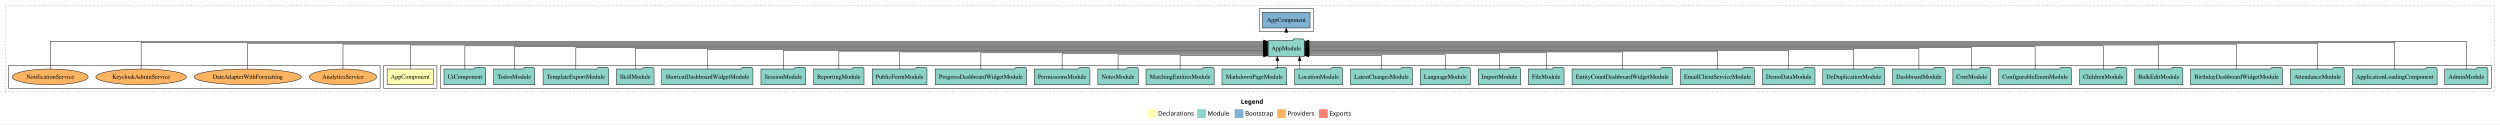
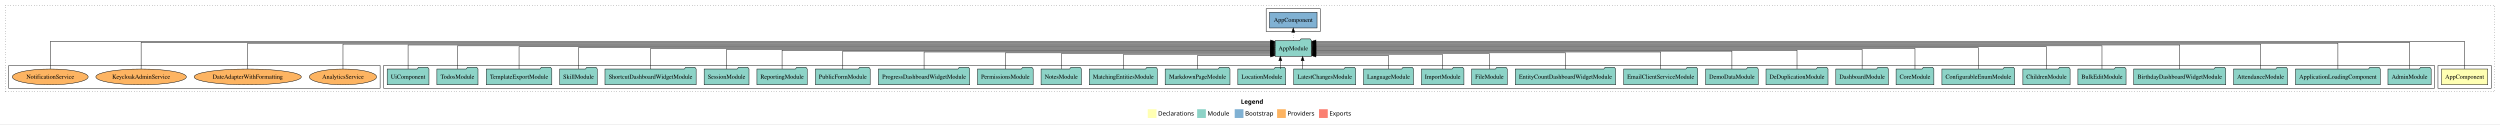
<svg xmlns="http://www.w3.org/2000/svg" width="5722pt" height="284pt" viewBox="0.00 0.00 5722.00 284.00">
  <g id="graph0" class="graph" transform="scale(1 1) rotate(0) translate(4 280)">
    <polygon fill="white" stroke="transparent" points="-4,4 -4,-280 5718,-280 5718,4 -4,4" />
    <text text-anchor="start" x="2836.01" y="-42.4" font-family="Times-12" font-weight="bold" font-size="14.00">Legend</text>
    <polygon fill="#ffffb3" stroke="transparent" points="2623,-10 2623,-30 2643,-30 2643,-10 2623,-10" />
    <text text-anchor="start" x="2646.63" y="-15.4" font-family="Times-12" font-size="14.00">  Declarations</text>
    <polygon fill="#8dd3c7" stroke="transparent" points="2736,-10 2736,-30 2756,-30 2756,-10 2736,-10" />
    <text text-anchor="start" x="2759.73" y="-15.4" font-family="Times-12" font-size="14.00">  Module</text>
    <polygon fill="#80b1d3" stroke="transparent" points="2822,-10 2822,-30 2842,-30 2842,-10 2822,-10" />
    <text text-anchor="start" x="2845.78" y="-15.4" font-family="Times-12" font-size="14.00">  Bootstrap</text>
    <polygon fill="#fdb462" stroke="transparent" points="2919,-10 2919,-30 2939,-30 2939,-10 2919,-10" />
    <text text-anchor="start" x="2942.67" y="-15.4" font-family="Times-12" font-size="14.00">  Providers</text>
    <polygon fill="#fb8072" stroke="transparent" points="3015,-10 3015,-30 3035,-30 3035,-10 3015,-10" />
    <text text-anchor="start" x="3038.73" y="-15.4" font-family="Times-12" font-size="14.00">  Exports</text>
    <g id="clust1" class="cluster">
      <polygon fill="none" stroke="black" stroke-dasharray="1,5" points="8,-70 8,-268 5706,-268 5706,-70 8,-70" />
    </g>
+     <g id="clust2" class="cluster">
+       <polygon fill="none" stroke="black" points="5576,-78 5576,-130 5698,-130 5698,-78 5576,-78" />
+     </g>
    <g id="clust4" class="cluster">
-       <polygon fill="none" stroke="black" points="1004,-78 1004,-130 5698,-130 5698,-78 1004,-78" />
-     </g>
-     <g id="clust2" class="cluster">
-       <polygon fill="none" stroke="black" points="874,-78 874,-130 996,-130 996,-78 874,-78" />
+       <polygon fill="none" stroke="black" points="874,-78 874,-130 5568,-130 5568,-78 874,-78" />
    </g>
    <g id="clust6" class="cluster">
-       <polygon fill="none" stroke="black" points="2878,-208 2878,-260 3002,-260 3002,-208 2878,-208" />
+       <polygon fill="none" stroke="black" points="2894,-208 2894,-260 3018,-260 3018,-208 2894,-208" />
    </g>
    <g id="clust7" class="cluster">
      <polygon fill="none" stroke="black" points="16,-78 16,-130 866,-130 866,-78 16,-78" />
    </g>
    <g id="node1" class="node">
-       <polygon fill="#ffffb3" stroke="black" points="987.94,-122 882.06,-122 882.06,-86 987.94,-86 987.94,-122" />
-       <text text-anchor="middle" x="935" y="-99.8" font-family="Times,serif" font-size="14.00">AppComponent</text>
+       <polygon fill="#ffffb3" stroke="black" points="5689.94,-122 5584.06,-122 5584.06,-86 5689.94,-86 5689.94,-122" />
+       <text text-anchor="middle" x="5637" y="-99.8" font-family="Times,serif" font-size="14.00">AppComponent</text>
    </g>
    <g id="node2" class="node">
-       <polygon fill="#8dd3c7" stroke="black" points="2981.66,-187 2978.66,-191 2957.66,-191 2954.66,-187 2898.34,-187 2898.34,-151 2981.66,-151 2981.66,-187" />
-       <text text-anchor="middle" x="2940" y="-164.8" font-family="Times,serif" font-size="14.00">AppModule</text>
+       <polygon fill="#8dd3c7" stroke="black" points="2997.66,-187 2994.66,-191 2973.66,-191 2970.66,-187 2914.34,-187 2914.34,-151 2997.66,-151 2997.66,-187" />
+       <text text-anchor="middle" x="2956" y="-164.8" font-family="Times,serif" font-size="14.00">AppModule</text>
    </g>
    <g id="edge1" class="edge">
-       <path fill="none" stroke="black" d="M935,-122.04C935,-143.66 935,-177 935,-177 935,-177 2888.12,-177 2888.12,-177" />
-       <polygon fill="black" stroke="black" points="2888.12,-180.5 2898.12,-177 2888.12,-173.5 2888.12,-180.5" />
+       <path fill="none" stroke="black" d="M5637,-122.38C5637,-146.28 5637,-185 5637,-185 5637,-185 3007.84,-185 3007.84,-185" />
+       <polygon fill="black" stroke="black" points="3007.84,-181.5 2997.84,-185 3007.84,-188.5 3007.84,-181.5" />
    </g>
    <g id="node34" class="node">
-       <polygon fill="#80b1d3" stroke="black" points="2994.44,-252 2885.56,-252 2885.56,-216 2994.44,-216 2994.44,-252" />
-       <text text-anchor="middle" x="2940" y="-229.8" font-family="Times,serif" font-size="14.00">AppComponent </text>
+       <polygon fill="#80b1d3" stroke="black" points="3010.44,-252 2901.56,-252 2901.56,-216 3010.44,-216 3010.44,-252" />
+       <text text-anchor="middle" x="2956" y="-229.8" font-family="Times,serif" font-size="14.00">AppComponent </text>
    </g>
    <g id="edge33" class="edge">
-       <path fill="none" stroke="black" stroke-dasharray="1,5" d="M2940,-187.11C2940,-187.11 2940,-205.99 2940,-205.99" />
-       <polygon fill="black" stroke="black" points="2936.5,-205.99 2940,-215.99 2943.5,-205.99 2936.5,-205.99" />
+       <path fill="none" stroke="black" stroke-dasharray="1,5" d="M2956,-187.11C2956,-187.11 2956,-205.99 2956,-205.99" />
+       <polygon fill="black" stroke="black" points="2952.5,-205.99 2956,-215.99 2959.5,-205.99 2952.5,-205.99" />
    </g>
    <g id="node3" class="node">
-       <polygon fill="#8dd3c7" stroke="black" points="5690.44,-122 5687.44,-126 5666.44,-126 5663.44,-122 5591.56,-122 5591.56,-86 5690.44,-86 5690.44,-122" />
-       <text text-anchor="middle" x="5641" y="-99.8" font-family="Times,serif" font-size="14.00">AdminModule</text>
+       <polygon fill="#8dd3c7" stroke="black" points="5560.44,-122 5557.44,-126 5536.44,-126 5533.44,-122 5461.56,-122 5461.56,-86 5560.44,-86 5560.44,-122" />
+       <text text-anchor="middle" x="5511" y="-99.8" font-family="Times,serif" font-size="14.00">AdminModule</text>
    </g>
    <g id="edge2" class="edge">
-       <path fill="none" stroke="black" d="M5641,-122.38C5641,-146.28 5641,-185 5641,-185 5641,-185 2991.88,-185 2991.88,-185" />
-       <polygon fill="black" stroke="black" points="2991.88,-181.5 2981.88,-185 2991.88,-188.5 2991.88,-181.5" />
+       <path fill="none" stroke="black" d="M5511,-122.32C5511,-145.66 5511,-183 5511,-183 5511,-183 3007.69,-183 3007.69,-183" />
+       <polygon fill="black" stroke="black" points="3007.69,-179.5 2997.69,-183 3007.69,-186.5 3007.69,-179.5" />
    </g>
    <g id="node4" class="node">
-       <polygon fill="#8dd3c7" stroke="black" points="5574.09,-122 5571.09,-126 5550.09,-126 5547.09,-122 5379.91,-122 5379.91,-86 5574.09,-86 5574.09,-122" />
-       <text text-anchor="middle" x="5477" y="-99.8" font-family="Times,serif" font-size="14.00">ApplicationLoadingComponent</text>
+       <polygon fill="#8dd3c7" stroke="black" points="5444.09,-122 5441.09,-126 5420.09,-126 5417.09,-122 5249.91,-122 5249.91,-86 5444.09,-86 5444.09,-122" />
+       <text text-anchor="middle" x="5347" y="-99.8" font-family="Times,serif" font-size="14.00">ApplicationLoadingComponent</text>
    </g>
    <g id="edge3" class="edge">
-       <path fill="none" stroke="black" d="M5477,-122.32C5477,-145.66 5477,-183 5477,-183 5477,-183 2991.92,-183 2991.92,-183" />
-       <polygon fill="black" stroke="black" points="2991.92,-179.5 2981.92,-183 2991.92,-186.5 2991.92,-179.5" />
+       <path fill="none" stroke="black" d="M5347,-122.25C5347,-145.02 5347,-181 5347,-181 5347,-181 3007.75,-181 3007.75,-181" />
+       <polygon fill="black" stroke="black" points="3007.75,-177.5 2997.75,-181 3007.75,-184.5 3007.75,-177.5" />
    </g>
    <g id="node5" class="node">
-       <polygon fill="#8dd3c7" stroke="black" points="5361.8,-122 5358.8,-126 5337.8,-126 5334.8,-122 5238.2,-122 5238.2,-86 5361.8,-86 5361.8,-122" />
-       <text text-anchor="middle" x="5300" y="-99.8" font-family="Times,serif" font-size="14.00">AttendanceModule</text>
+       <polygon fill="#8dd3c7" stroke="black" points="5231.8,-122 5228.8,-126 5207.8,-126 5204.8,-122 5108.2,-122 5108.2,-86 5231.8,-86 5231.8,-122" />
+       <text text-anchor="middle" x="5170" y="-99.8" font-family="Times,serif" font-size="14.00">AttendanceModule</text>
    </g>
    <g id="edge4" class="edge">
-       <path fill="none" stroke="black" d="M5300,-122.25C5300,-145.02 5300,-181 5300,-181 5300,-181 2991.71,-181 2991.71,-181" />
-       <polygon fill="black" stroke="black" points="2991.71,-177.5 2981.71,-181 2991.71,-184.5 2991.71,-177.5" />
+       <path fill="none" stroke="black" d="M5170,-122.16C5170,-144.35 5170,-179 5170,-179 5170,-179 3007.76,-179 3007.76,-179" />
+       <polygon fill="black" stroke="black" points="3007.76,-175.5 2997.76,-179 3007.76,-182.5 3007.76,-175.5" />
    </g>
    <g id="node6" class="node">
-       <polygon fill="#8dd3c7" stroke="black" points="5220.39,-122 5217.39,-126 5196.39,-126 5193.39,-122 5009.61,-122 5009.61,-86 5220.39,-86 5220.39,-122" />
-       <text text-anchor="middle" x="5115" y="-99.8" font-family="Times,serif" font-size="14.00">BirthdayDashboardWidgetModule</text>
+       <polygon fill="#8dd3c7" stroke="black" points="5090.39,-122 5087.39,-126 5066.39,-126 5063.39,-122 4879.61,-122 4879.61,-86 5090.39,-86 5090.39,-122" />
+       <text text-anchor="middle" x="4985" y="-99.8" font-family="Times,serif" font-size="14.00">BirthdayDashboardWidgetModule</text>
    </g>
    <g id="edge5" class="edge">
-       <path fill="none" stroke="black" d="M5115,-122.16C5115,-144.35 5115,-179 5115,-179 5115,-179 2991.99,-179 2991.99,-179" />
-       <polygon fill="black" stroke="black" points="2991.99,-175.5 2981.99,-179 2991.99,-182.5 2991.99,-175.5" />
+       <path fill="none" stroke="black" d="M4985,-122.04C4985,-143.66 4985,-177 4985,-177 4985,-177 3007.91,-177 3007.91,-177" />
+       <polygon fill="black" stroke="black" points="3007.91,-173.5 2997.91,-177 3007.91,-180.5 3007.91,-173.5" />
    </g>
    <g id="node7" class="node">
-       <polygon fill="#8dd3c7" stroke="black" points="4992.11,-122 4989.11,-126 4968.11,-126 4965.11,-122 4881.89,-122 4881.89,-86 4992.11,-86 4992.11,-122" />
-       <text text-anchor="middle" x="4937" y="-99.8" font-family="Times,serif" font-size="14.00">BulkEditModule</text>
+       <polygon fill="#8dd3c7" stroke="black" points="4862.11,-122 4859.11,-126 4838.11,-126 4835.11,-122 4751.89,-122 4751.89,-86 4862.11,-86 4862.11,-122" />
+       <text text-anchor="middle" x="4807" y="-99.8" font-family="Times,serif" font-size="14.00">BulkEditModule</text>
    </g>
    <g id="edge6" class="edge">
-       <path fill="none" stroke="black" d="M4937,-122.04C4937,-143.66 4937,-177 4937,-177 4937,-177 2991.71,-177 2991.71,-177" />
-       <polygon fill="black" stroke="black" points="2991.71,-173.5 2981.71,-177 2991.71,-180.5 2991.71,-173.5" />
+       <path fill="none" stroke="black" d="M4807,-122.28C4807,-143.32 4807,-175 4807,-175 4807,-175 3007.7,-175 3007.7,-175" />
+       <polygon fill="black" stroke="black" points="3007.7,-171.5 2997.7,-175 3007.7,-178.5 3007.7,-171.5" />
    </g>
    <g id="node8" class="node">
-       <polygon fill="#8dd3c7" stroke="black" points="4864.04,-122 4861.04,-126 4840.04,-126 4837.04,-122 4755.96,-122 4755.96,-86 4864.04,-86 4864.04,-122" />
-       <text text-anchor="middle" x="4810" y="-99.8" font-family="Times,serif" font-size="14.00">ChildrenModule</text>
+       <polygon fill="#8dd3c7" stroke="black" points="4734.04,-122 4731.04,-126 4710.04,-126 4707.04,-122 4625.96,-122 4625.96,-86 4734.04,-86 4734.04,-122" />
+       <text text-anchor="middle" x="4680" y="-99.8" font-family="Times,serif" font-size="14.00">ChildrenModule</text>
    </g>
    <g id="edge7" class="edge">
-       <path fill="none" stroke="black" d="M4810,-122.28C4810,-143.32 4810,-175 4810,-175 4810,-175 2991.68,-175 2991.68,-175" />
-       <polygon fill="black" stroke="black" points="2991.68,-171.5 2981.68,-175 2991.68,-178.5 2991.68,-171.5" />
+       <path fill="none" stroke="black" d="M4680,-122.13C4680,-142.57 4680,-173 4680,-173 4680,-173 3007.76,-173 3007.76,-173" />
+       <polygon fill="black" stroke="black" points="3007.76,-169.5 2997.76,-173 3007.76,-176.5 3007.76,-169.5" />
    </g>
    <g id="node9" class="node">
-       <polygon fill="#8dd3c7" stroke="black" points="4737.36,-122 4734.36,-126 4713.36,-126 4710.36,-122 4570.64,-122 4570.64,-86 4737.36,-86 4737.36,-122" />
-       <text text-anchor="middle" x="4654" y="-99.8" font-family="Times,serif" font-size="14.00">ConfigurableEnumModule</text>
+       <polygon fill="#8dd3c7" stroke="black" points="4607.36,-122 4604.36,-126 4583.36,-126 4580.36,-122 4440.64,-122 4440.64,-86 4607.36,-86 4607.36,-122" />
+       <text text-anchor="middle" x="4524" y="-99.8" font-family="Times,serif" font-size="14.00">ConfigurableEnumModule</text>
    </g>
    <g id="edge8" class="edge">
-       <path fill="none" stroke="black" d="M4654,-122.13C4654,-142.57 4654,-173 4654,-173 4654,-173 2991.94,-173 2991.94,-173" />
-       <polygon fill="black" stroke="black" points="2991.94,-169.5 2981.94,-173 2991.94,-176.5 2991.94,-169.5" />
+       <path fill="none" stroke="black" d="M4524,-122.31C4524,-142.15 4524,-171 4524,-171 4524,-171 3007.94,-171 3007.94,-171" />
+       <polygon fill="black" stroke="black" points="3007.94,-167.5 2997.94,-171 3007.94,-174.5 3007.94,-167.5" />
    </g>
    <g id="node10" class="node">
-       <polygon fill="#8dd3c7" stroke="black" points="4552.26,-122 4549.26,-126 4528.26,-126 4525.26,-122 4465.74,-122 4465.74,-86 4552.26,-86 4552.26,-122" />
-       <text text-anchor="middle" x="4509" y="-99.8" font-family="Times,serif" font-size="14.00">CoreModule</text>
+       <polygon fill="#8dd3c7" stroke="black" points="4422.26,-122 4419.26,-126 4398.26,-126 4395.26,-122 4335.74,-122 4335.74,-86 4422.26,-86 4422.26,-122" />
+       <text text-anchor="middle" x="4379" y="-99.8" font-family="Times,serif" font-size="14.00">CoreModule</text>
    </g>
    <g id="edge9" class="edge">
-       <path fill="none" stroke="black" d="M4509,-122.31C4509,-142.15 4509,-171 4509,-171 4509,-171 2991.97,-171 2991.97,-171" />
-       <polygon fill="black" stroke="black" points="2991.97,-167.5 2981.97,-171 2991.97,-174.5 2991.97,-167.5" />
+       <path fill="none" stroke="black" d="M4379,-122.11C4379,-141.34 4379,-169 4379,-169 4379,-169 3007.82,-169 3007.82,-169" />
+       <polygon fill="black" stroke="black" points="3007.82,-165.5 2997.82,-169 3007.82,-172.5 3007.82,-165.5" />
    </g>
    <g id="node11" class="node">
-       <polygon fill="#8dd3c7" stroke="black" points="4448.19,-122 4445.19,-126 4424.19,-126 4421.19,-122 4327.81,-122 4327.81,-86 4448.19,-86 4448.19,-122" />
-       <text text-anchor="middle" x="4388" y="-99.8" font-family="Times,serif" font-size="14.00">DashboardModule</text>
+       <polygon fill="#8dd3c7" stroke="black" points="4318.19,-122 4315.19,-126 4294.19,-126 4291.19,-122 4197.81,-122 4197.81,-86 4318.19,-86 4318.19,-122" />
+       <text text-anchor="middle" x="4258" y="-99.8" font-family="Times,serif" font-size="14.00">DashboardModule</text>
    </g>
    <g id="edge10" class="edge">
-       <path fill="none" stroke="black" d="M4388,-122.11C4388,-141.34 4388,-169 4388,-169 4388,-169 2991.77,-169 2991.77,-169" />
-       <polygon fill="black" stroke="black" points="2991.77,-165.5 2981.77,-169 2991.77,-172.5 2991.77,-165.5" />
+       <path fill="none" stroke="black" d="M4258,-122.22C4258,-140.83 4258,-167 4258,-167 4258,-167 3007.85,-167 3007.85,-167" />
+       <polygon fill="black" stroke="black" points="3007.85,-163.5 2997.85,-167 3007.85,-170.5 3007.85,-163.5" />
    </g>
    <g id="node12" class="node">
-       <polygon fill="#8dd3c7" stroke="black" points="4309.97,-122 4306.97,-126 4285.97,-126 4282.97,-122 4168.03,-122 4168.03,-86 4309.97,-86 4309.97,-122" />
-       <text text-anchor="middle" x="4239" y="-99.8" font-family="Times,serif" font-size="14.00">DeDuplicationModule</text>
+       <polygon fill="#8dd3c7" stroke="black" points="4179.97,-122 4176.97,-126 4155.97,-126 4152.97,-122 4038.03,-122 4038.03,-86 4179.97,-86 4179.97,-122" />
+       <text text-anchor="middle" x="4109" y="-99.8" font-family="Times,serif" font-size="14.00">DeDuplicationModule</text>
    </g>
    <g id="edge11" class="edge">
-       <path fill="none" stroke="black" d="M4239,-122.22C4239,-140.83 4239,-167 4239,-167 4239,-167 2991.75,-167 2991.75,-167" />
-       <polygon fill="black" stroke="black" points="2991.75,-163.5 2981.75,-167 2991.75,-170.5 2991.75,-163.5" />
+       <path fill="none" stroke="black" d="M4109,-122.3C4109,-140.27 4109,-165 4109,-165 4109,-165 3007.72,-165 3007.72,-165" />
+       <polygon fill="black" stroke="black" points="3007.72,-161.5 2997.72,-165 3007.72,-168.5 3007.72,-161.5" />
    </g>
    <g id="node13" class="node">
-       <polygon fill="#8dd3c7" stroke="black" points="4150.19,-122 4147.19,-126 4126.19,-126 4123.19,-122 4029.81,-122 4029.81,-86 4150.19,-86 4150.19,-122" />
-       <text text-anchor="middle" x="4090" y="-99.8" font-family="Times,serif" font-size="14.00">DemoDataModule</text>
+       <polygon fill="#8dd3c7" stroke="black" points="4020.19,-122 4017.19,-126 3996.19,-126 3993.19,-122 3899.81,-122 3899.81,-86 4020.19,-86 4020.19,-122" />
+       <text text-anchor="middle" x="3960" y="-99.8" font-family="Times,serif" font-size="14.00">DemoDataModule</text>
    </g>
    <g id="edge12" class="edge">
-       <path fill="none" stroke="black" d="M4090,-122.3C4090,-140.27 4090,-165 4090,-165 4090,-165 2991.95,-165 2991.95,-165" />
-       <polygon fill="black" stroke="black" points="2991.95,-161.5 2981.95,-165 2991.95,-168.5 2991.95,-161.5" />
+       <path fill="none" stroke="black" d="M3960,-122.02C3960,-139.37 3960,-163 3960,-163 3960,-163 3007.86,-163 3007.86,-163" />
+       <polygon fill="black" stroke="black" points="3007.86,-159.5 2997.86,-163 3007.86,-166.5 3007.86,-159.5" />
    </g>
    <g id="node14" class="node">
-       <polygon fill="#8dd3c7" stroke="black" points="4011.69,-122 4008.69,-126 3987.69,-126 3984.69,-122 3842.31,-122 3842.31,-86 4011.69,-86 4011.69,-122" />
-       <text text-anchor="middle" x="3927" y="-99.8" font-family="Times,serif" font-size="14.00">EmailClientServiceModule</text>
+       <polygon fill="#8dd3c7" stroke="black" points="3881.69,-122 3878.69,-126 3857.69,-126 3854.69,-122 3712.31,-122 3712.31,-86 3881.69,-86 3881.69,-122" />
+       <text text-anchor="middle" x="3797" y="-99.8" font-family="Times,serif" font-size="14.00">EmailClientServiceModule</text>
    </g>
    <g id="edge13" class="edge">
-       <path fill="none" stroke="black" d="M3927,-122.02C3927,-139.37 3927,-163 3927,-163 3927,-163 2991.78,-163 2991.78,-163" />
-       <polygon fill="black" stroke="black" points="2991.78,-159.5 2981.78,-163 2991.78,-166.5 2991.78,-159.5" />
+       <path fill="none" stroke="black" d="M3797,-122.04C3797,-138.73 3797,-161 3797,-161 3797,-161 3007.71,-161 3007.71,-161" />
+       <polygon fill="black" stroke="black" points="3007.71,-157.5 2997.71,-161 3007.71,-164.5 3007.71,-157.5" />
    </g>
    <g id="node15" class="node">
-       <polygon fill="#8dd3c7" stroke="black" points="3823.85,-122 3820.85,-126 3799.85,-126 3796.85,-122 3594.15,-122 3594.15,-86 3823.85,-86 3823.85,-122" />
-       <text text-anchor="middle" x="3709" y="-99.8" font-family="Times,serif" font-size="14.00">EntityCountDashboardWidgetModule</text>
+       <polygon fill="#8dd3c7" stroke="black" points="3693.85,-122 3690.85,-126 3669.85,-126 3666.85,-122 3464.15,-122 3464.15,-86 3693.85,-86 3693.85,-122" />
+       <text text-anchor="middle" x="3579" y="-99.8" font-family="Times,serif" font-size="14.00">EntityCountDashboardWidgetModule</text>
    </g>
    <g id="edge14" class="edge">
-       <path fill="none" stroke="black" d="M3709,-122.04C3709,-138.73 3709,-161 3709,-161 3709,-161 2991.89,-161 2991.89,-161" />
-       <polygon fill="black" stroke="black" points="2991.89,-157.5 2981.89,-161 2991.89,-164.5 2991.89,-157.5" />
+       <path fill="none" stroke="black" d="M3579,-122.01C3579,-138.05 3579,-159 3579,-159 3579,-159 3007.84,-159 3007.84,-159" />
+       <polygon fill="black" stroke="black" points="3007.84,-155.5 2997.84,-159 3007.84,-162.5 3007.84,-155.5" />
    </g>
    <g id="node16" class="node">
-       <polygon fill="#8dd3c7" stroke="black" points="3575.83,-122 3572.83,-126 3551.83,-126 3548.83,-122 3494.17,-122 3494.17,-86 3575.83,-86 3575.83,-122" />
-       <text text-anchor="middle" x="3535" y="-99.8" font-family="Times,serif" font-size="14.00">FileModule</text>
+       <polygon fill="#8dd3c7" stroke="black" points="3445.83,-122 3442.83,-126 3421.83,-126 3418.83,-122 3364.17,-122 3364.17,-86 3445.83,-86 3445.83,-122" />
+       <text text-anchor="middle" x="3405" y="-99.8" font-family="Times,serif" font-size="14.00">FileModule</text>
    </g>
    <g id="edge15" class="edge">
-       <path fill="none" stroke="black" d="M3535,-122.01C3535,-138.05 3535,-159 3535,-159 3535,-159 2991.84,-159 2991.84,-159" />
-       <polygon fill="black" stroke="black" points="2991.84,-155.5 2981.84,-159 2991.84,-162.5 2991.84,-155.5" />
+       <path fill="none" stroke="black" d="M3405,-122.24C3405,-137.57 3405,-157 3405,-157 3405,-157 3007.84,-157 3007.84,-157" />
+       <polygon fill="black" stroke="black" points="3007.84,-153.5 2997.84,-157 3007.84,-160.5 3007.84,-153.5" />
    </g>
    <g id="node17" class="node">
-       <polygon fill="#8dd3c7" stroke="black" points="3476.65,-122 3473.65,-126 3452.65,-126 3449.65,-122 3379.35,-122 3379.35,-86 3476.65,-86 3476.65,-122" />
-       <text text-anchor="middle" x="3428" y="-99.8" font-family="Times,serif" font-size="14.00">ImportModule</text>
+       <polygon fill="#8dd3c7" stroke="black" points="3346.65,-122 3343.65,-126 3322.65,-126 3319.65,-122 3249.35,-122 3249.35,-86 3346.65,-86 3346.65,-122" />
+       <text text-anchor="middle" x="3298" y="-99.8" font-family="Times,serif" font-size="14.00">ImportModule</text>
    </g>
    <g id="edge16" class="edge">
-       <path fill="none" stroke="black" d="M3428,-122.24C3428,-137.57 3428,-157 3428,-157 3428,-157 2992.03,-157 2992.03,-157" />
-       <polygon fill="black" stroke="black" points="2992.03,-153.5 2982.03,-157 2992.03,-160.5 2992.03,-153.5" />
+       <path fill="none" stroke="black" d="M3298,-122.12C3298,-136.78 3298,-155 3298,-155 3298,-155 3007.94,-155 3007.94,-155" />
+       <polygon fill="black" stroke="black" points="3007.94,-151.5 2997.94,-155 3007.94,-158.5 3007.94,-151.5" />
    </g>
    <g id="node18" class="node">
-       <polygon fill="#8dd3c7" stroke="black" points="3361.25,-122 3358.25,-126 3337.25,-126 3334.25,-122 3246.75,-122 3246.75,-86 3361.25,-86 3361.25,-122" />
-       <text text-anchor="middle" x="3304" y="-99.8" font-family="Times,serif" font-size="14.00">LanguageModule</text>
+       <polygon fill="#8dd3c7" stroke="black" points="3231.25,-122 3228.25,-126 3207.25,-126 3204.25,-122 3116.75,-122 3116.75,-86 3231.25,-86 3231.25,-122" />
+       <text text-anchor="middle" x="3174" y="-99.8" font-family="Times,serif" font-size="14.00">LanguageModule</text>
    </g>
    <g id="edge17" class="edge">
-       <path fill="none" stroke="black" d="M3304,-122.12C3304,-136.78 3304,-155 3304,-155 3304,-155 2991.76,-155 2991.76,-155" />
-       <polygon fill="black" stroke="black" points="2991.76,-151.5 2981.76,-155 2991.76,-158.5 2991.76,-151.5" />
+       <path fill="none" stroke="black" d="M3174,-122.25C3174,-136.18 3174,-153 3174,-153 3174,-153 3007.77,-153 3007.77,-153" />
+       <polygon fill="black" stroke="black" points="3007.77,-149.5 2997.77,-153 3007.77,-156.5 3007.77,-149.5" />
    </g>
    <g id="node19" class="node">
-       <polygon fill="#8dd3c7" stroke="black" points="3228.97,-122 3225.97,-126 3204.97,-126 3201.97,-122 3087.03,-122 3087.03,-86 3228.97,-86 3228.97,-122" />
-       <text text-anchor="middle" x="3158" y="-99.8" font-family="Times,serif" font-size="14.00">LatestChangesModule</text>
+       <polygon fill="#8dd3c7" stroke="black" points="3098.97,-122 3095.97,-126 3074.97,-126 3071.97,-122 2957.03,-122 2957.03,-86 3098.97,-86 3098.97,-122" />
+       <text text-anchor="middle" x="3028" y="-99.8" font-family="Times,serif" font-size="14.00">LatestChangesModule</text>
    </g>
    <g id="edge18" class="edge">
-       <path fill="none" stroke="black" d="M3158,-122.25C3158,-136.18 3158,-153 3158,-153 3158,-153 2991.77,-153 2991.77,-153" />
-       <polygon fill="black" stroke="black" points="2991.77,-149.5 2981.77,-153 2991.77,-156.5 2991.77,-149.5" />
+       <path fill="none" stroke="black" d="M2977.42,-122.11C2977.42,-122.11 2977.42,-140.99 2977.42,-140.99" />
+       <polygon fill="black" stroke="black" points="2973.92,-140.99 2977.42,-150.99 2980.92,-140.99 2973.92,-140.99" />
    </g>
    <g id="node20" class="node">
-       <polygon fill="#8dd3c7" stroke="black" points="3068.81,-122 3065.81,-126 3044.81,-126 3041.81,-122 2959.19,-122 2959.19,-86 3068.81,-86 3068.81,-122" />
-       <text text-anchor="middle" x="3014" y="-99.8" font-family="Times,serif" font-size="14.00">LocationModule</text>
+       <polygon fill="#8dd3c7" stroke="black" points="2938.81,-122 2935.81,-126 2914.81,-126 2911.81,-122 2829.19,-122 2829.19,-86 2938.81,-86 2938.81,-122" />
+       <text text-anchor="middle" x="2884" y="-99.8" font-family="Times,serif" font-size="14.00">LocationModule</text>
    </g>
    <g id="edge19" class="edge">
-       <path fill="none" stroke="black" d="M2970.59,-122.11C2970.59,-122.11 2970.59,-140.99 2970.59,-140.99" />
-       <polygon fill="black" stroke="black" points="2967.09,-140.99 2970.59,-150.99 2974.09,-140.99 2967.09,-140.99" />
+       <path fill="none" stroke="black" d="M2926.41,-122.11C2926.41,-122.11 2926.41,-140.99 2926.41,-140.99" />
+       <polygon fill="black" stroke="black" points="2922.91,-140.99 2926.41,-150.99 2929.91,-140.99 2922.91,-140.99" />
    </g>
    <g id="node21" class="node">
-       <polygon fill="#8dd3c7" stroke="black" points="2941.19,-122 2938.19,-126 2917.19,-126 2914.19,-122 2792.81,-122 2792.81,-86 2941.19,-86 2941.19,-122" />
-       <text text-anchor="middle" x="2867" y="-99.8" font-family="Times,serif" font-size="14.00">MarkdownPageModule</text>
+       <polygon fill="#8dd3c7" stroke="black" points="2811.19,-122 2808.19,-126 2787.19,-126 2784.19,-122 2662.81,-122 2662.81,-86 2811.19,-86 2811.19,-122" />
+       <text text-anchor="middle" x="2737" y="-99.8" font-family="Times,serif" font-size="14.00">MarkdownPageModule</text>
    </g>
    <g id="edge20" class="edge">
-       <path fill="none" stroke="black" d="M2919.63,-122.11C2919.63,-122.11 2919.63,-140.99 2919.63,-140.99" />
-       <polygon fill="black" stroke="black" points="2916.13,-140.99 2919.63,-150.99 2923.13,-140.99 2916.13,-140.99" />
+       <path fill="none" stroke="black" d="M2737,-122.25C2737,-136.18 2737,-153 2737,-153 2737,-153 2904.29,-153 2904.29,-153" />
+       <polygon fill="black" stroke="black" points="2904.29,-156.5 2914.29,-153 2904.29,-149.5 2904.29,-156.5" />
    </g>
    <g id="node22" class="node">
-       <polygon fill="#8dd3c7" stroke="black" points="2774.98,-122 2771.98,-126 2750.98,-126 2747.98,-122 2619.02,-122 2619.02,-86 2774.98,-86 2774.98,-122" />
-       <text text-anchor="middle" x="2697" y="-99.8" font-family="Times,serif" font-size="14.00">MatchingEntitiesModule</text>
+       <polygon fill="#8dd3c7" stroke="black" points="2644.98,-122 2641.98,-126 2620.98,-126 2617.98,-122 2489.02,-122 2489.02,-86 2644.98,-86 2644.98,-122" />
+       <text text-anchor="middle" x="2567" y="-99.8" font-family="Times,serif" font-size="14.00">MatchingEntitiesModule</text>
    </g>
    <g id="edge21" class="edge">
-       <path fill="none" stroke="black" d="M2697,-122.25C2697,-136.18 2697,-153 2697,-153 2697,-153 2888.23,-153 2888.23,-153" />
-       <polygon fill="black" stroke="black" points="2888.23,-156.5 2898.23,-153 2888.23,-149.5 2888.23,-156.5" />
+       <path fill="none" stroke="black" d="M2567,-122.12C2567,-136.78 2567,-155 2567,-155 2567,-155 2904,-155 2904,-155" />
+       <polygon fill="black" stroke="black" points="2904,-158.5 2914,-155 2904,-151.5 2904,-158.5" />
    </g>
    <g id="node23" class="node">
-       <polygon fill="#8dd3c7" stroke="black" points="2601.21,-122 2598.21,-126 2577.21,-126 2574.21,-122 2508.79,-122 2508.79,-86 2601.21,-86 2601.21,-122" />
-       <text text-anchor="middle" x="2555" y="-99.8" font-family="Times,serif" font-size="14.00">NotesModule</text>
+       <polygon fill="#8dd3c7" stroke="black" points="2471.21,-122 2468.21,-126 2447.21,-126 2444.21,-122 2378.79,-122 2378.79,-86 2471.21,-86 2471.21,-122" />
+       <text text-anchor="middle" x="2425" y="-99.8" font-family="Times,serif" font-size="14.00">NotesModule</text>
    </g>
    <g id="edge22" class="edge">
-       <path fill="none" stroke="black" d="M2555,-122.12C2555,-136.78 2555,-155 2555,-155 2555,-155 2888.07,-155 2888.07,-155" />
-       <polygon fill="black" stroke="black" points="2888.07,-158.5 2898.07,-155 2888.07,-151.5 2888.07,-158.5" />
+       <path fill="none" stroke="black" d="M2425,-122.24C2425,-137.57 2425,-157 2425,-157 2425,-157 2904.33,-157 2904.33,-157" />
+       <polygon fill="black" stroke="black" points="2904.33,-160.5 2914.33,-157 2904.33,-153.5 2904.33,-160.5" />
    </g>
    <g id="node24" class="node">
-       <polygon fill="#8dd3c7" stroke="black" points="2490.71,-122 2487.71,-126 2466.71,-126 2463.71,-122 2363.29,-122 2363.29,-86 2490.71,-86 2490.71,-122" />
-       <text text-anchor="middle" x="2427" y="-99.8" font-family="Times,serif" font-size="14.00">PermissionsModule</text>
+       <polygon fill="#8dd3c7" stroke="black" points="2360.71,-122 2357.71,-126 2336.71,-126 2333.71,-122 2233.29,-122 2233.29,-86 2360.71,-86 2360.71,-122" />
+       <text text-anchor="middle" x="2297" y="-99.8" font-family="Times,serif" font-size="14.00">PermissionsModule</text>
    </g>
    <g id="edge23" class="edge">
-       <path fill="none" stroke="black" d="M2427,-122.24C2427,-137.57 2427,-157 2427,-157 2427,-157 2888.02,-157 2888.02,-157" />
-       <polygon fill="black" stroke="black" points="2888.02,-160.5 2898.02,-157 2888.02,-153.5 2888.02,-160.5" />
+       <path fill="none" stroke="black" d="M2297,-122.01C2297,-138.05 2297,-159 2297,-159 2297,-159 2904.28,-159 2904.28,-159" />
+       <polygon fill="black" stroke="black" points="2904.28,-162.5 2914.28,-159 2904.28,-155.5 2904.28,-162.5" />
    </g>
    <g id="node25" class="node">
-       <polygon fill="#8dd3c7" stroke="black" points="2345.61,-122 2342.61,-126 2321.61,-126 2318.61,-122 2136.39,-122 2136.39,-86 2345.61,-86 2345.61,-122" />
-       <text text-anchor="middle" x="2241" y="-99.8" font-family="Times,serif" font-size="14.00">ProgressDashboardWidgetModule</text>
+       <polygon fill="#8dd3c7" stroke="black" points="2215.61,-122 2212.61,-126 2191.61,-126 2188.61,-122 2006.39,-122 2006.39,-86 2215.61,-86 2215.61,-122" />
+       <text text-anchor="middle" x="2111" y="-99.8" font-family="Times,serif" font-size="14.00">ProgressDashboardWidgetModule</text>
    </g>
    <g id="edge24" class="edge">
-       <path fill="none" stroke="black" d="M2241,-122.01C2241,-138.05 2241,-159 2241,-159 2241,-159 2888.11,-159 2888.11,-159" />
-       <polygon fill="black" stroke="black" points="2888.11,-162.5 2898.11,-159 2888.11,-155.5 2888.11,-162.5" />
+       <path fill="none" stroke="black" d="M2111,-122.04C2111,-138.73 2111,-161 2111,-161 2111,-161 2904.1,-161 2904.1,-161" />
+       <polygon fill="black" stroke="black" points="2904.1,-164.5 2914.1,-161 2904.1,-157.5 2904.1,-164.5" />
    </g>
    <g id="node26" class="node">
-       <polygon fill="#8dd3c7" stroke="black" points="2117.66,-122 2114.66,-126 2093.66,-126 2090.66,-122 1992.34,-122 1992.34,-86 2117.66,-86 2117.66,-122" />
-       <text text-anchor="middle" x="2055" y="-99.8" font-family="Times,serif" font-size="14.00">PublicFormModule</text>
+       <polygon fill="#8dd3c7" stroke="black" points="1987.66,-122 1984.66,-126 1963.66,-126 1960.66,-122 1862.34,-122 1862.34,-86 1987.66,-86 1987.66,-122" />
+       <text text-anchor="middle" x="1925" y="-99.8" font-family="Times,serif" font-size="14.00">PublicFormModule</text>
    </g>
    <g id="edge25" class="edge">
-       <path fill="none" stroke="black" d="M2055,-122.04C2055,-138.73 2055,-161 2055,-161 2055,-161 2888.21,-161 2888.21,-161" />
-       <polygon fill="black" stroke="black" points="2888.21,-164.5 2898.21,-161 2888.21,-157.5 2888.21,-164.5" />
+       <path fill="none" stroke="black" d="M1925,-122.02C1925,-139.37 1925,-163 1925,-163 1925,-163 2904.31,-163 2904.31,-163" />
+       <polygon fill="black" stroke="black" points="2904.31,-166.5 2914.31,-163 2904.31,-159.5 2904.31,-166.5" />
    </g>
    <g id="node27" class="node">
-       <polygon fill="#8dd3c7" stroke="black" points="1973.54,-122 1970.54,-126 1949.54,-126 1946.54,-122 1858.46,-122 1858.46,-86 1973.54,-86 1973.54,-122" />
-       <text text-anchor="middle" x="1916" y="-99.8" font-family="Times,serif" font-size="14.00">ReportingModule</text>
+       <polygon fill="#8dd3c7" stroke="black" points="1843.54,-122 1840.54,-126 1819.54,-126 1816.54,-122 1728.46,-122 1728.46,-86 1843.54,-86 1843.54,-122" />
+       <text text-anchor="middle" x="1786" y="-99.8" font-family="Times,serif" font-size="14.00">ReportingModule</text>
    </g>
    <g id="edge26" class="edge">
-       <path fill="none" stroke="black" d="M1916,-122.02C1916,-139.37 1916,-163 1916,-163 1916,-163 2888.27,-163 2888.27,-163" />
-       <polygon fill="black" stroke="black" points="2888.27,-166.5 2898.27,-163 2888.27,-159.5 2888.27,-166.5" />
+       <path fill="none" stroke="black" d="M1786,-122.3C1786,-140.27 1786,-165 1786,-165 1786,-165 2904.01,-165 2904.01,-165" />
+       <polygon fill="black" stroke="black" points="2904.01,-168.5 2914.01,-165 2904.01,-161.5 2904.01,-168.5" />
    </g>
    <g id="node28" class="node">
-       <polygon fill="#8dd3c7" stroke="black" points="1840.33,-122 1837.33,-126 1816.33,-126 1813.33,-122 1737.67,-122 1737.67,-86 1840.33,-86 1840.33,-122" />
-       <text text-anchor="middle" x="1789" y="-99.8" font-family="Times,serif" font-size="14.00">SessionModule</text>
+       <polygon fill="#8dd3c7" stroke="black" points="1710.33,-122 1707.33,-126 1686.33,-126 1683.33,-122 1607.67,-122 1607.67,-86 1710.33,-86 1710.33,-122" />
+       <text text-anchor="middle" x="1659" y="-99.8" font-family="Times,serif" font-size="14.00">SessionModule</text>
    </g>
    <g id="edge27" class="edge">
-       <path fill="none" stroke="black" d="M1789,-122.3C1789,-140.27 1789,-165 1789,-165 1789,-165 2888.01,-165 2888.01,-165" />
-       <polygon fill="black" stroke="black" points="2888.01,-168.5 2898.01,-165 2888.01,-161.5 2888.01,-168.5" />
+       <path fill="none" stroke="black" d="M1659,-122.22C1659,-140.83 1659,-167 1659,-167 1659,-167 2904.32,-167 2904.32,-167" />
+       <polygon fill="black" stroke="black" points="2904.32,-170.5 2914.32,-167 2904.32,-163.5 2904.32,-170.5" />
    </g>
    <g id="node29" class="node">
-       <polygon fill="#8dd3c7" stroke="black" points="1719.34,-122 1716.34,-126 1695.34,-126 1692.34,-122 1510.66,-122 1510.66,-86 1719.34,-86 1719.34,-122" />
-       <text text-anchor="middle" x="1615" y="-99.8" font-family="Times,serif" font-size="14.00">ShortcutDashboardWidgetModule</text>
+       <polygon fill="#8dd3c7" stroke="black" points="1589.34,-122 1586.34,-126 1565.34,-126 1562.34,-122 1380.66,-122 1380.66,-86 1589.34,-86 1589.34,-122" />
+       <text text-anchor="middle" x="1485" y="-99.8" font-family="Times,serif" font-size="14.00">ShortcutDashboardWidgetModule</text>
    </g>
    <g id="edge28" class="edge">
-       <path fill="none" stroke="black" d="M1615,-122.22C1615,-140.83 1615,-167 1615,-167 1615,-167 2888.16,-167 2888.16,-167" />
-       <polygon fill="black" stroke="black" points="2888.16,-170.5 2898.16,-167 2888.16,-163.5 2888.16,-170.5" />
+       <path fill="none" stroke="black" d="M1485,-122.11C1485,-141.34 1485,-169 1485,-169 1485,-169 2903.95,-169 2903.95,-169" />
+       <polygon fill="black" stroke="black" points="2903.95,-172.5 2913.95,-169 2903.95,-165.5 2903.95,-172.5" />
    </g>
    <g id="node30" class="node">
-       <polygon fill="#8dd3c7" stroke="black" points="1493,-122 1490,-126 1469,-126 1466,-122 1407,-122 1407,-86 1493,-86 1493,-122" />
-       <text text-anchor="middle" x="1450" y="-99.8" font-family="Times,serif" font-size="14.00">SkillModule</text>
+       <polygon fill="#8dd3c7" stroke="black" points="1363,-122 1360,-126 1339,-126 1336,-122 1277,-122 1277,-86 1363,-86 1363,-122" />
+       <text text-anchor="middle" x="1320" y="-99.8" font-family="Times,serif" font-size="14.00">SkillModule</text>
    </g>
    <g id="edge29" class="edge">
-       <path fill="none" stroke="black" d="M1450,-122.11C1450,-141.34 1450,-169 1450,-169 1450,-169 2888.2,-169 2888.2,-169" />
-       <polygon fill="black" stroke="black" points="2888.2,-172.5 2898.2,-169 2888.2,-165.5 2888.2,-172.5" />
+       <path fill="none" stroke="black" d="M1320,-122.31C1320,-142.15 1320,-171 1320,-171 1320,-171 2904.33,-171 2904.33,-171" />
+       <polygon fill="black" stroke="black" points="2904.33,-174.5 2914.33,-171 2904.33,-167.5 2904.33,-174.5" />
    </g>
    <g id="node31" class="node">
-       <polygon fill="#8dd3c7" stroke="black" points="1389.02,-122 1386.02,-126 1365.02,-126 1362.02,-122 1238.98,-122 1238.98,-86 1389.02,-86 1389.02,-122" />
-       <text text-anchor="middle" x="1314" y="-99.8" font-family="Times,serif" font-size="14.00">TemplateExportModule</text>
+       <polygon fill="#8dd3c7" stroke="black" points="1259.02,-122 1256.02,-126 1235.02,-126 1232.02,-122 1108.98,-122 1108.98,-86 1259.02,-86 1259.02,-122" />
+       <text text-anchor="middle" x="1184" y="-99.8" font-family="Times,serif" font-size="14.00">TemplateExportModule</text>
    </g>
    <g id="edge30" class="edge">
-       <path fill="none" stroke="black" d="M1314,-122.31C1314,-142.15 1314,-171 1314,-171 1314,-171 2888.17,-171 2888.17,-171" />
-       <polygon fill="black" stroke="black" points="2888.17,-174.5 2898.17,-171 2888.17,-167.5 2888.17,-174.5" />
+       <path fill="none" stroke="black" d="M1184,-122.13C1184,-142.57 1184,-173 1184,-173 1184,-173 2903.95,-173 2903.95,-173" />
+       <polygon fill="black" stroke="black" points="2903.95,-176.5 2913.95,-173 2903.95,-169.5 2903.95,-176.5" />
    </g>
    <g id="node32" class="node">
-       <polygon fill="#8dd3c7" stroke="black" points="1220.05,-122 1217.05,-126 1196.05,-126 1193.05,-122 1125.95,-122 1125.95,-86 1220.05,-86 1220.05,-122" />
-       <text text-anchor="middle" x="1173" y="-99.8" font-family="Times,serif" font-size="14.00">TodosModule</text>
+       <polygon fill="#8dd3c7" stroke="black" points="1090.05,-122 1087.05,-126 1066.05,-126 1063.05,-122 995.95,-122 995.95,-86 1090.05,-86 1090.05,-122" />
+       <text text-anchor="middle" x="1043" y="-99.8" font-family="Times,serif" font-size="14.00">TodosModule</text>
    </g>
    <g id="edge31" class="edge">
-       <path fill="none" stroke="black" d="M1173,-122.13C1173,-142.57 1173,-173 1173,-173 1173,-173 2888.06,-173 2888.06,-173" />
-       <polygon fill="black" stroke="black" points="2888.06,-176.5 2898.06,-173 2888.06,-169.5 2888.06,-176.5" />
+       <path fill="none" stroke="black" d="M1043,-122.28C1043,-143.32 1043,-175 1043,-175 1043,-175 2904.27,-175 2904.27,-175" />
+       <polygon fill="black" stroke="black" points="2904.27,-178.5 2914.27,-175 2904.27,-171.5 2904.27,-178.5" />
    </g>
    <g id="node33" class="node">
-       <polygon fill="#8dd3c7" stroke="black" points="1107.83,-122 1104.83,-126 1083.83,-126 1080.83,-122 1012.17,-122 1012.17,-86 1107.83,-86 1107.83,-122" />
-       <text text-anchor="middle" x="1060" y="-99.8" font-family="Times,serif" font-size="14.00">UiComponent</text>
+       <polygon fill="#8dd3c7" stroke="black" points="977.83,-122 974.83,-126 953.83,-126 950.83,-122 882.17,-122 882.17,-86 977.83,-86 977.83,-122" />
+       <text text-anchor="middle" x="930" y="-99.8" font-family="Times,serif" font-size="14.00">UiComponent</text>
    </g>
    <g id="edge32" class="edge">
-       <path fill="none" stroke="black" d="M1060,-122.28C1060,-143.32 1060,-175 1060,-175 1060,-175 2888.1,-175 2888.1,-175" />
-       <polygon fill="black" stroke="black" points="2888.1,-178.5 2898.1,-175 2888.1,-171.5 2888.1,-178.5" />
+       <path fill="none" stroke="black" d="M930,-122.04C930,-143.66 930,-177 930,-177 930,-177 2904.15,-177 2904.15,-177" />
+       <polygon fill="black" stroke="black" points="2904.15,-180.5 2914.15,-177 2904.15,-173.5 2904.15,-180.5" />
    </g>
    <g id="node35" class="node">
      <ellipse fill="#fdb462" stroke="black" cx="781" cy="-104" rx="77" ry="18" />
      <text text-anchor="middle" x="781" y="-99.8" font-family="Times,serif" font-size="14.00">AnalyticsService</text>
    </g>
    <g id="edge34" class="edge">
-       <path fill="none" stroke="black" d="M781,-122.16C781,-144.35 781,-179 781,-179 781,-179 2888.32,-179 2888.32,-179" />
-       <polygon fill="black" stroke="black" points="2888.32,-182.5 2898.32,-179 2888.32,-175.5 2888.32,-182.5" />
+       <path fill="none" stroke="black" d="M781,-122.16C781,-144.35 781,-179 781,-179 781,-179 2904.01,-179 2904.01,-179" />
+       <polygon fill="black" stroke="black" points="2904.01,-182.5 2914.01,-179 2904.01,-175.5 2904.01,-182.5" />
    </g>
    <g id="node36" class="node">
      <ellipse fill="#fdb462" stroke="black" cx="563" cy="-104" rx="122.69" ry="18" />
      <text text-anchor="middle" x="563" y="-99.8" font-family="Times,serif" font-size="14.00">DateAdapterWithFormatting</text>
    </g>
    <g id="edge35" class="edge">
-       <path fill="none" stroke="black" d="M563,-122.25C563,-145.02 563,-181 563,-181 563,-181 2888.24,-181 2888.24,-181" />
-       <polygon fill="black" stroke="black" points="2888.24,-184.5 2898.24,-181 2888.24,-177.5 2888.24,-184.5" />
+       <path fill="none" stroke="black" d="M563,-122.25C563,-145.02 563,-181 563,-181 563,-181 2904.21,-181 2904.21,-181" />
+       <polygon fill="black" stroke="black" points="2904.21,-184.5 2914.21,-181 2904.21,-177.5 2904.21,-184.5" />
    </g>
    <g id="node37" class="node">
      <ellipse fill="#fdb462" stroke="black" cx="319" cy="-104" rx="103.63" ry="18" />
      <text text-anchor="middle" x="319" y="-99.8" font-family="Times,serif" font-size="14.00">KeycloakAdminService</text>
    </g>
    <g id="edge36" class="edge">
-       <path fill="none" stroke="black" d="M319,-122.32C319,-145.66 319,-183 319,-183 319,-183 2888.3,-183 2888.3,-183" />
-       <polygon fill="black" stroke="black" points="2888.3,-186.5 2898.3,-183 2888.3,-179.5 2888.3,-186.5" />
+       <path fill="none" stroke="black" d="M319,-122.32C319,-145.66 319,-183 319,-183 319,-183 2904.31,-183 2904.31,-183" />
+       <polygon fill="black" stroke="black" points="2904.31,-186.5 2914.31,-183 2904.31,-179.5 2904.31,-186.5" />
    </g>
    <g id="node38" class="node">
      <ellipse fill="#fdb462" stroke="black" cx="111" cy="-104" rx="86.81" ry="18" />
      <text text-anchor="middle" x="111" y="-99.8" font-family="Times,serif" font-size="14.00">NotificationService</text>
    </g>
    <g id="edge37" class="edge">
-       <path fill="none" stroke="black" d="M111,-122.38C111,-146.28 111,-185 111,-185 111,-185 2888.09,-185 2888.09,-185" />
-       <polygon fill="black" stroke="black" points="2888.09,-188.5 2898.09,-185 2888.09,-181.5 2888.09,-188.5" />
+       <path fill="none" stroke="black" d="M111,-122.38C111,-146.28 111,-185 111,-185 111,-185 2904.13,-185 2904.13,-185" />
+       <polygon fill="black" stroke="black" points="2904.13,-188.5 2914.13,-185 2904.13,-181.5 2904.13,-188.5" />
    </g>
  </g>
</svg>
